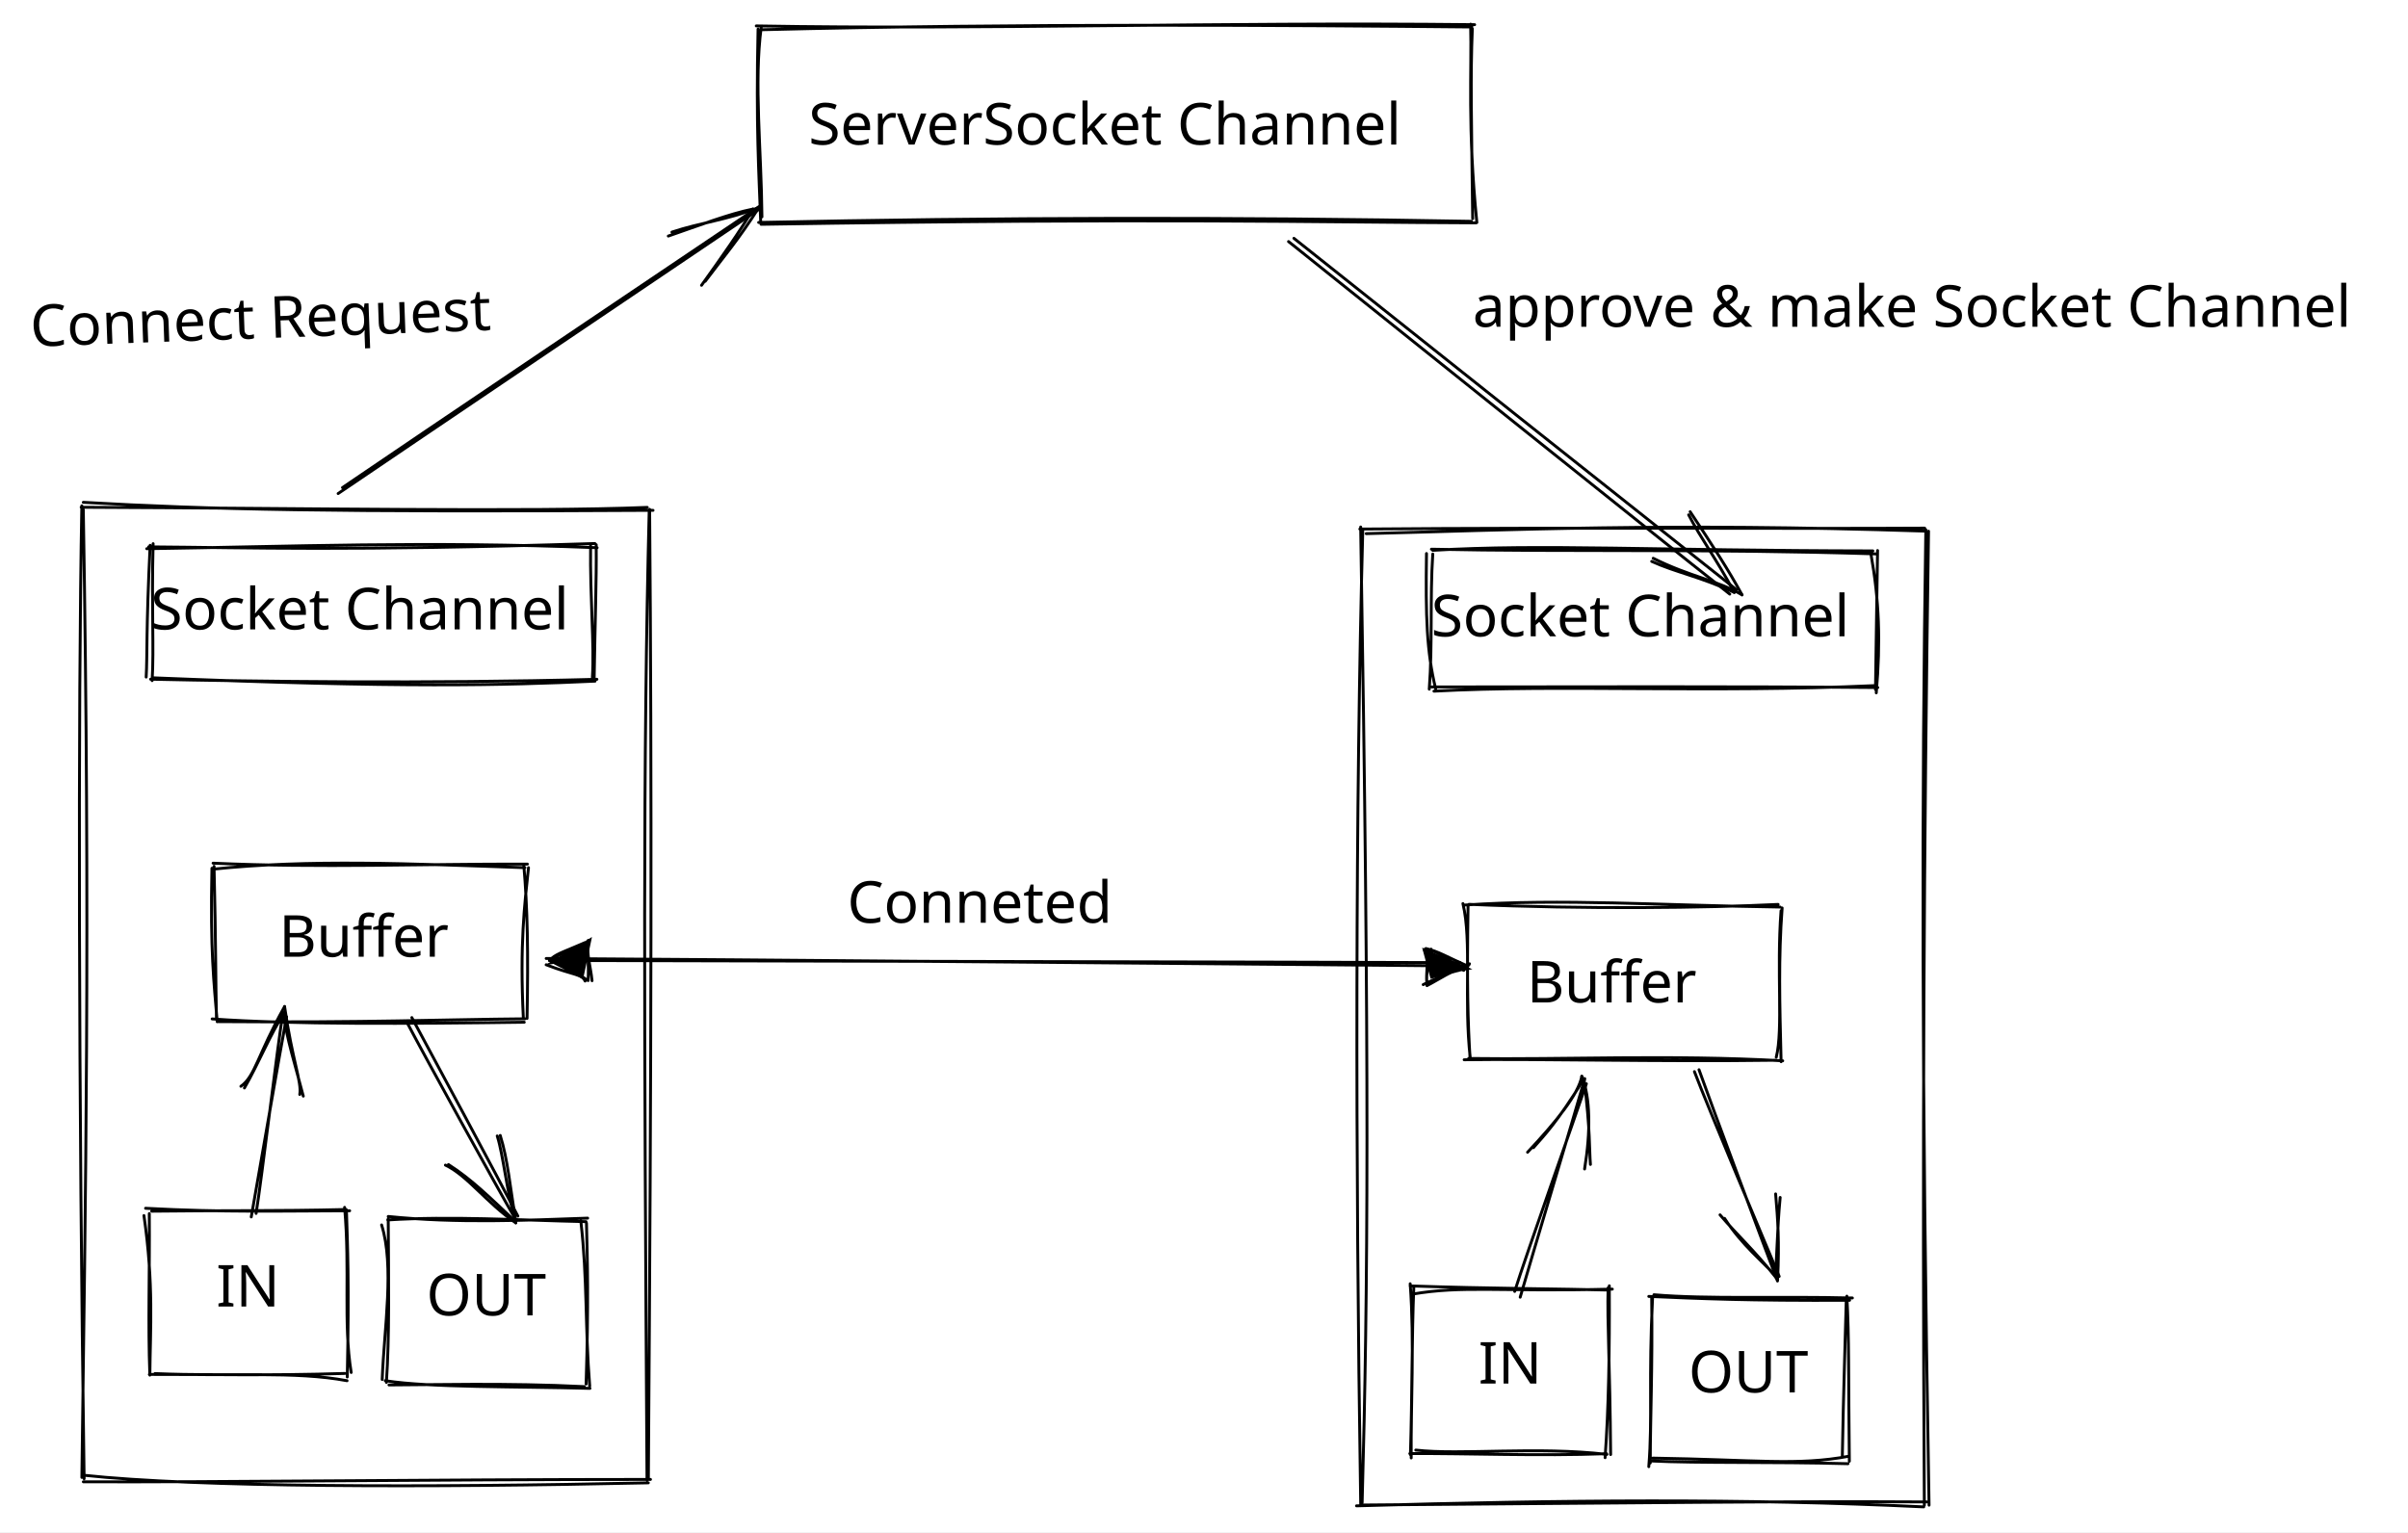
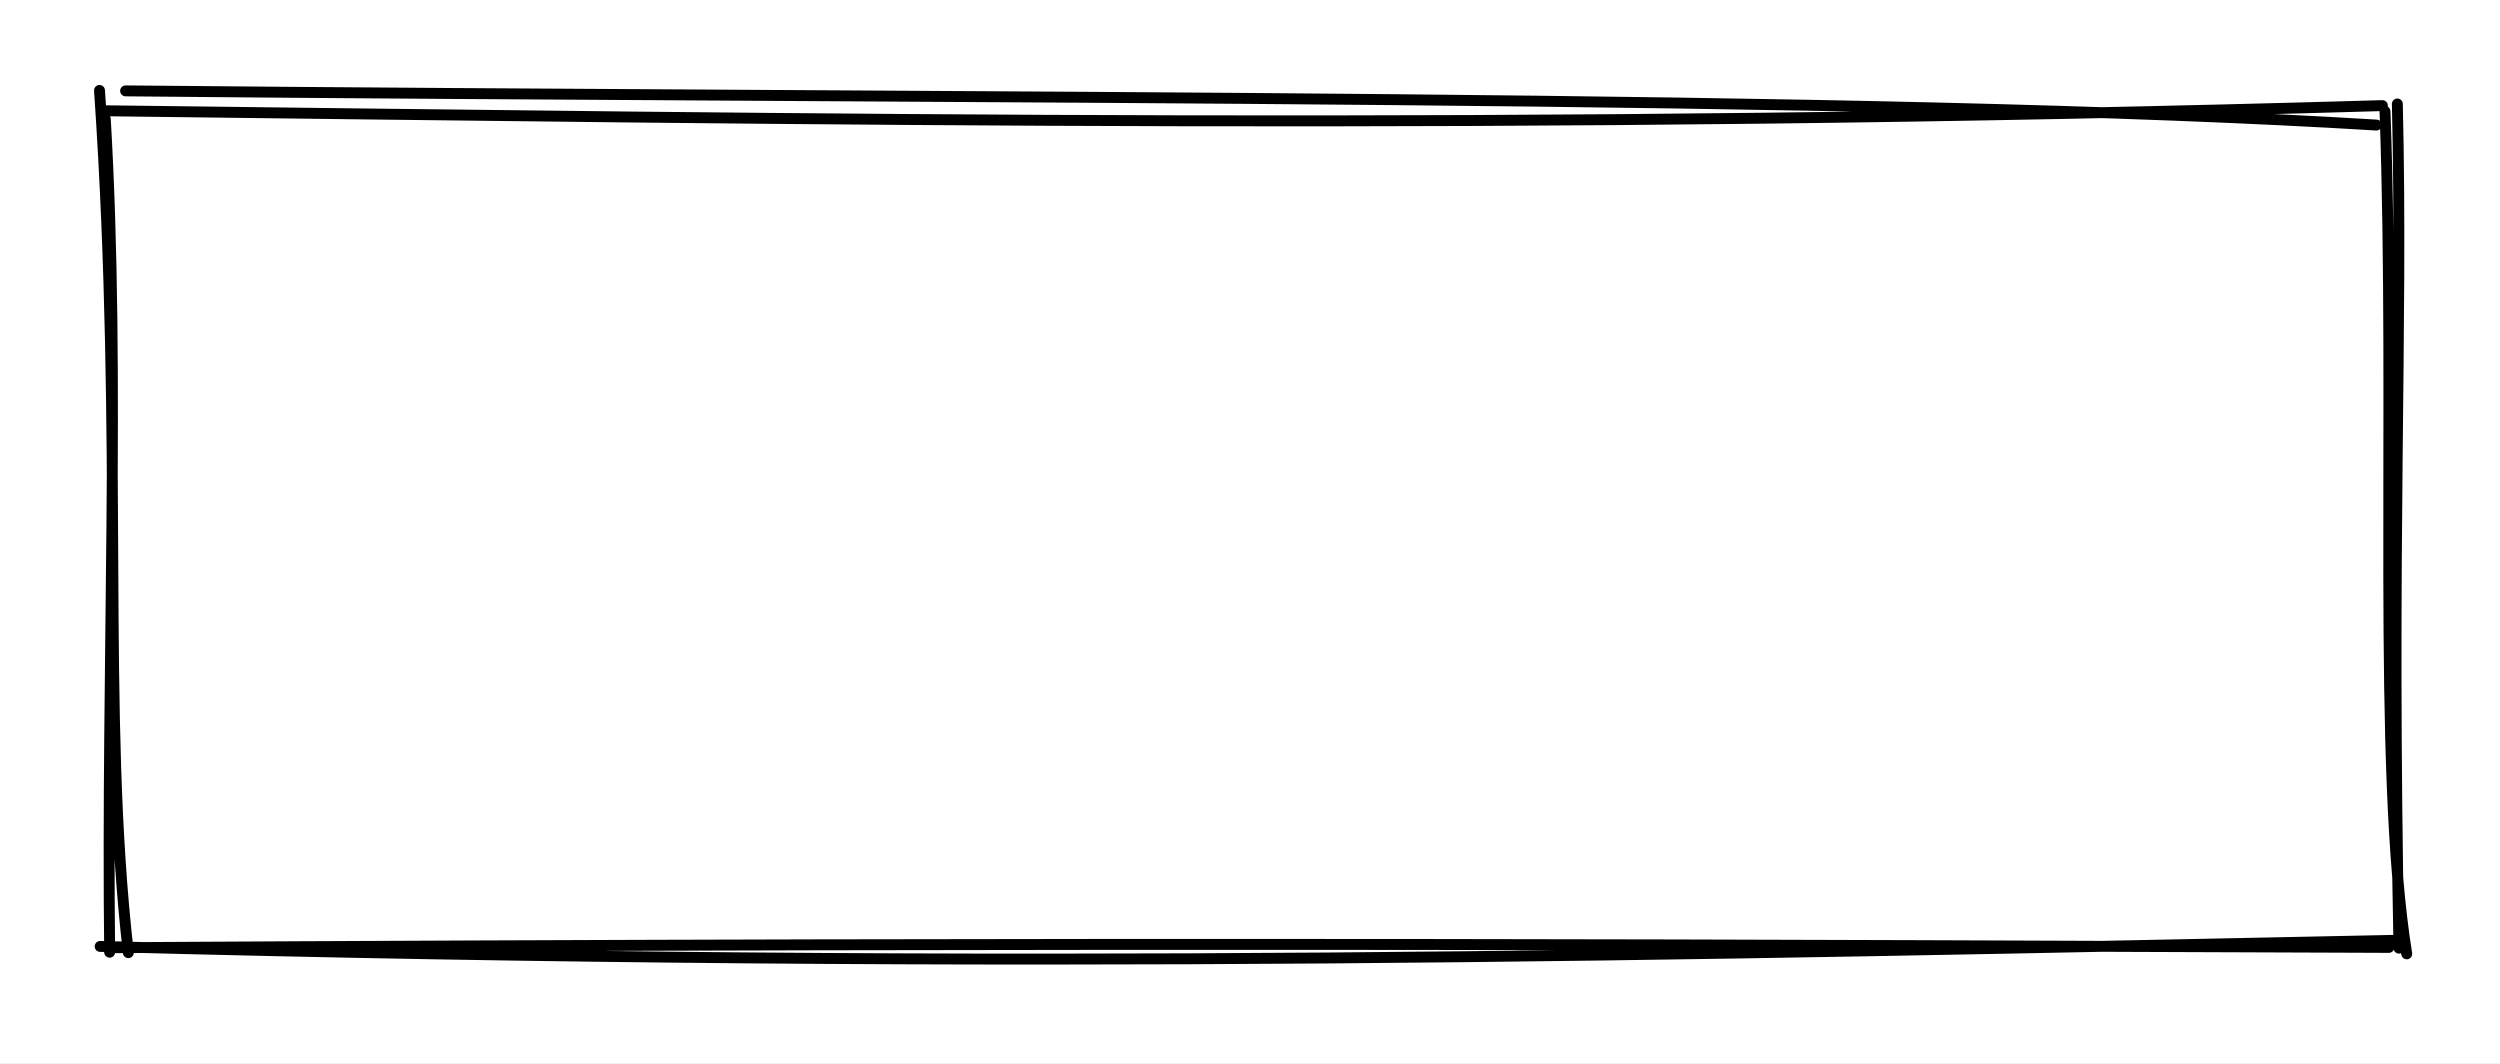
- <svg xmlns="http://www.w3.org/2000/svg" version="1.1" viewBox="0 0 831.549 529.267" width="831.549" height="529.267">
+ <svg xmlns="http://www.w3.org/2000/svg" version="1.1" viewBox="0 0 228.889 97.333" width="228.889" height="97.333">
  
-   eyJ2ZXJzaW9uIjoiMSIsImVuY29kaW5nIjoiYnN0cmluZyIsImNvbXByZXNzZWQiOnRydWUsImVuY29kZWQiOiJ4nO1da3PayFx1MDAxMv2eX0F5q+6nWDszPc/9ZojfcfzA71tbLlxmXHUwMDAyZDBgwM+t/PfbIztIXHUwMDAySVx1MDAxNlx1MDAxOIi8ddmtxJaENJrpc053z/Tkny+Fwsrwueeu/FVYcZ+qlbZX61dcdTAwMWVXvtrjXHUwMDBmbn/gdTt4ivm/XHUwMDBmuvf9qn9lczjsXHL++vPPSq/nNLzhdbfbcqrd29evuW331u1cZlx1MDAwN3jhf/H3QuFcdTAwMWb/z9CDhu7T0L/WP1x1MDAxYTyGSzV+9Ee34z+SaqmUXHUwMDAybmB0hTf4ho9cdTAwMWG6NTxdr7RcdTAwMDducMZcdTAwMWVaWb9wny7WL+v1M7d1qvZPm7Ujulx1MDAxZjy27rXb5eFz+/WFKtXmfd9ccs5cdTAwMGWG/W7LPfNqw6Z9+tjx0fdcdTAwMDZd7LDgW/3ufaPZcVx1MDAwN4PId7q9StVcdTAwMWI+22OEjI5WOlxy/1x1MDAxZdJhXFxcdTAwMWFuqDZMXHUwMDE4I8zoiic8XHUwMDBiRDiEK02BUyFcdTAwMTj2wOi0vSHjxqGgNVcgKFGcsbGWlrrtbt+29Fx1MDAwZuJ/grZeV6qtXHUwMDA2NrhTXHUwMDFiXTPsVzqDXqWPo1x1MDAxN1xc9/irXHUwMDBmQoPTdL1Gc2ifL4Pnuf5IUFx1MDAwNUpcdTAwMTiQLHh/+5Teds03iL/He7JZ6ffeemxlYH9cdLXQNm593JrCXHUwMDE2XHUwMDE1XHUwMDFhbe/y6Kp11V012+37p+bqlfudy/XRvVwi5lfp97uPK6MzP99+XG6adt+rVV7tikqpOY6J4Yro0fm212nhyc59u1x1MDAxZFx1MDAxY+tWWzGmWO92hmXvxT6XkcjRjcqt136OXHUwMDE4io9cdTAwMGJsYKnb6bjVYeHIvbt3XHUwMDA3w/CYXHJcXHz4KyBcIl9ba3tcclx1MDAwYqGVtluPYmvoIapHp4fdUFx1MDAwN1exXHUwMDE5XHUwMDE1vF1/uzb+Ot2+1/A6lfZxQpP8635+jcd3XHUwMDFmr3w171x1MDAxOJBTXHTjR3+BXHUwMDFjXHUwMDE4MZSAyFxmcVNcdTAwMWPcvtzz59LBzVx1MDAxNTfNl2/NWq2RP4hcdTAwMDdHfEgzcKimlHJqXkktXHUwMDAyaWDCUYpRjphnwPhcdTAwMDJcdTAwMTFthMPwXHUwMDBllDGiXGJQXHUwMDE2dPxcYuBcdTAwMDDSsU9BXHUwMDFlokogXHUwMDBmTeKdUUmYVsGXPz3eJbItI0HHv4/32eEgZVx1MDAxMlx1MDAxYShXklx1MDAxMq20yYyHzevyI7Q7L+RHpX9cbs/HQ33aX807XHUwMDFlhJBcdTAwMGVcdTAwMWFcdTAwMTZlaGSEhVx1MDAwNN7/uiRcdTAwMGVHgVx1MDAxM4SjkSFBwMLggDLscLxcdTAwMDPjnHJcIuPQICWqLUJcdTAwMDLhK6OX/EKDkJpQXHUwMDExXHUwMDFhsryD4WvaffVu9am5Vms/XHUwMDE4XHUwMDBmNl56m+vPtUZxbqLKJLpcdPNcdTAwMDLZ6/NjXHUwMDAwJkyiUykp06jtMrtPmd7ROVx1MDAwNVx1MDAxOKfMMdjnmlx1MDAxMeRcdTAwMTMuI1x1MDAwMFx1MDAwM2pcdTAwMWPDtVx1MDAwNFDoXFxcdTAwMGJCxMJcdTAwMDBGOXNcdTAwMTRXwlJcdTAwMWE2XHUwMDA21W9cdTAwMTJhRjmCXGJcctbl4ppzNYEwht6w4pLOXHUwMDAwMb+tKVx1MDAxMJunXCKE2lHpXHUwMDBmi16n5nVcdTAwMWF4MkDZr0BpO4Mr4/uM1XvbylXiKFx0WjLDcchC6mB7otKzXHUwMDE272iG4Vx1MDAwMNImM4qj3/52wVxi6ytup/Z+i9LFJNRcImRodFgkXHUwMDEwLTBcdTAwMGWRXCKmSdQhUkpBwFjWnGhPuzJcdTAwMTiWure33lx1MDAxMDv9oOt1huOd6/fimsV4061MeKv4PuFz42TQs3eMkmjwUyFAi//L6Oe/v8ZenWzF9rM6YcDB/b6E/56axyhcdTAwMTfjR0eegkRcdTAwMWFcdTAwMTOoS9k953RmzymRKU5cdTAwMWNcdTAwMGJ/IVGgKYRcdTAwMDJSP1x1MDAxNlx1MDAwNu5cdTAwMTB0XHUwMDE1XHUwMDE0VVLYs1x1MDAwYvScXHUwMDA1c7C/0VVHXHUwMDFmOt5xRncm4ZJfRCZccqLTsFlcdTAwMWPn2YnMqq6YSnWnJbLMtIFERlx1MDAwNEdcdTAwMTdAUVxuXHUwMDE4hGiKkcRcdTAwMDRzKIdb5jCCI69opLxJ9oiwWfRNPlx1MDAxM68k2ZR/ctyapmSVpIxcdTAwMWIlieGHVMJoa6OZOeV062RI67c3nndwVzkmcrMmbjbzzima+NE40UhcdTAwMTiGXHUwMDFhXHUwMDEzQOM1vyZcdTAwMWNcZn1R1oCh6i6SU4BcdTAwMDZuaFp+XHKkVKBcdTAwMThcdTAwMGaunluIkUZcdTAwMWKC81CouuhcZlil1+t3XHUwMDFm3MJ/XG63lZZbKNtbXHUwMDBmXHUwMDBipWal03HbeciHpTdwJiyGbGtcXN+Z1oajY0UzY3H96KjcPq1tXHUwMDE0T4cvm+J0hzxcdTAwMWbsXHUwMDFj5lx1MDAxZItCgaNR34GiO2mz2Vx1MDAxMSxSzVx1MDAxY7DZJsOxM1goxp57JoCSLFCUXHUwMDA00M1cdTAwMDa2ZCSCnlHAZ0Ji2e2jNeZcdTAwMGaAse1KxV16XHUwMDFhLtm5Jlx1MDAxOLZgZCOzXHUwMDBi4VG7ddh4OTbt0mFv7WC7uFlfLZbzXHUwMDBlPuDSkVx1MDAxOMhpQ1xi5Vx1MDAxMmOXXGL6XHUwMDAwtCMs+iTnXGZ97PGGzdO5XHUwMDA2R9pbSDtcdTAwMTdAw8Y+XHUwMDAyI7bVoDuEgTkxoCZ9a1x1MDAxYzOG3lwiU8uEpiScqpC/9MGMVpJOiOSMsVZcdTAwMDR9XHUwMDE5o7JnjN1ep7PWObvprFbEVm231DzpXHUwMDFmXHUwMDFlf1x1MDAxNlNcdTAwMTWaa1xm+MbiQLRcbsdcdTAwMWVGn1x1MDAwNVx1MDAxNdM6b4szVa4nbTPGZyPoW3LN1JLNUXC0iOUpRf40Yl7qgPFpXHUwMDEy5lx1MDAxOJ7jWivI7puZq+LhxfVlcffmQTBcdTAwMDPXP4DdnORcdTAwMWRzSutcdTAwMTTfXGY4cYw/XHUwMDEzXGJgQCxcdTAwMTRzXHUwMDFml1x1MDAwN4bKgEPGXHUwMDE2MGWZXHUwMDA2R/wvZEdcdTAwMGJSXHUwMDA3XHUwMDFhWngxYapcdTAwMTjOXHUwMDFhu5Ams6nuXHUwMDFknp3tls6vXHUwMDFm9o7rboXf3p4/su+fxVRcdGXEz91HTVUwh1l5XHUwMDAw/pZT+t3ywDVcdTAwMTGAZppzc/y/OiSpg+FJkDPEUFxyXHUwMDE412ZG3N3tQFx1MDAxZO2cfX/Y6zRcdTAwMDenpfLFj43qVe5cdTAwMTEnOVx1MDAxMi5cblx1MDAwMHrcRJoxf1xmwFFcdTAwMDR5WiDkiFBycXibx4JcdTAwMTaDMTZjdFx1MDAwMUH924nfsJxcdTAwMDXfc6rk3exYYDrRU6JcdTAwMTLVhyuafZKqTO+8XHJoVZ68k1598+Jye/foW+5cdTAwMTPKIDFQXHUwMDA2I1x1MDAxNIbSXHUwMDEyXCKz3PZcdTAwMDZcdTAwMWOjXHUwMDEzgZ45io8mXHUwMDEwzirMXHUwMDFkXHJEOVxuwUekXVx1MDAxZipFzGw7ulJ4XHUwMDAxKE5cdTAwMTjwXHUwMDE4R1x0gyxcdTAwMWOypa/tYtv166ezx/Nht1x1MDAwNI0+ddnxUbk7LzAwdFx1MDAwMGBuy05cdTAwMTLdMJpcdTAwMWOlS4PhIFCePWI4erlb3Xl5/n778tLqX19eemuP26XcXHUwMDAzwVx1MDAxMCtcblx1MDAxMkFgI1x1MDAwMlx1MDAxMlVcdTAwMDUumWNcYkpcdTAwMDIxzFxiKfjiXHUwMDE2dmVbuCxcZmNMU77kpVvfjzud/e7G6clRvVx1MDAwNMXLK0W/1TbmsHRryHda5WvNi3tcdTAwMTd1OK9cYlx1MDAxN1x1MDAwNlx1MDAxYodzXHUwMDEzXHUwMDE0f+nJ0nzH4n297vbz4DO+tWR2fURfMJFcdTAwMTfAoDjY+fDMvLBcdTAwMDHVi+bVybq8On/eq/Zv9m/28z/Lg3FcdTAwMTlcdTAwMDbwknGUXHUwMDFj9IzH5FGCQ1x1MDAxNWNcdTAwMTiaIVMrZVx1MDAxNkdcdTAwMGJz0EdKldGGwLLXe16I421W7Fx1MDAxZZSej3fX5N5cdTAwMGXZ2F2DOZDGxePpSUnUzVPz/Lx4vFXtPK5v3czhvv9cdTAwMDZB14l5XHUwMDE1RTiRlMnsWXfOT09uXHUwMDFmXnpcdTAwMTdX61xy1WjAxmr/PPd1XHUwMDBimlHH5jnRo1x1MDAxNZKDiaZVuNI2ylx1MDAxM8pgVCVccvnteo7wXHUwMDE2tjQqNFO1jLRcbpVcIkxa/5fGQlZp5CnzWlx1MDAxYYVcdTAwMDKZNjvC6usvZ0OxdbF+sn7kivbZsNe6yn/oyG19gUFcdTAwMThcdTAwMTlJqCBRhFx0XGYsjWJgU+z+/ObiXHUwMDAwplx1MDAxZCat3040IUrTmFxmu5B2PVx1MDAxYZOc2pbGVEJcdTAwMTjwV1x1MDAwMptcdTAwMDVMecUrTSyBhyziyVO3a61+cYs997on7f22eGyWp/N6mZLzq1xuSlx1MDAxMlx1MDAxYZOIXHUwMDAy6rdAi+zJxPh3zjtcbqRymFx1MDAwMsL8VJ42NLpcdTAwMTBBaEC3TVx1MDAxYlx1MDAxMFx1MDAxY4Gix9s1x1VAMVx1MDAwZSGbrEeQRFGukJ6WKzPT2uLHZGb7x1RcdTAwMTJTxTdcYqvShMjcerVaWFx1MDAwNaI681x1MDAxZXuPS1x1MDAwZrZudtlRKVx1MDAwMVx1MDAxOVx1MDAwNXRnXGLNXHUwMDBluN1cdTAwMWY9tbGzWzY71/v732829vj90yDvgONMO7aazTBmXHUwMDBiS8ZURzF/Vb202Vx1MDAxMTCwuOz9PFSHoSuOnqlcIlx1MDAwYnD64mXnddwrz3vlrTXdIO7OPju6r9xcdTAwMWSDSCiU8yFcdTAwMTXITkLc9J6axT/w3dvmMTc0k0ryxGiMWc1Qhuns81xm6aOXV9SCQWCio6jBllWNO4taOppcYm44XHUwMDEwzVx1MDAxNV3cNFx1MDAwM4+LxiZlXHUwMDEytZpcdFx1MDAxMraMpcgkUKmWXHUwMDE3je2fXHUwMDFjL1Un35GbcZ20zUtFW2LxXHUwMDE5T/RKma20UlRC9qxleso7p3BcdTAwMDPNrEhcdTAwMDL630Jp/CFapy5cdTAwMTR1KFx1MDAxMYKjzyAxfFvgtFx1MDAxZXVG1Sg0PDU3Qp9cIlx0dexvWFx1MDAwNCRcZlx1MDAxNq5cdTAwMWNdTlx1MDAwNS1nIGaC4ljh2XiF1vslaenTZ4VwJSt2reRcdTAwMTI9XGZcdTAwMWK6hiaDXG6jSlbsfmOMVigxRuqYcrRPVXSWYEz2szpuR8HNvoT/nppMIFG7sVx1MDAwNeg8cJN9ZjTdlckpl3Cw4oxcdTAwMTRCje13XHUwMDE2nVx1MDAwMlx1MDAxMYT565ftqjBt+FwiM6nYXHUwMDBl63JcdTAwMWKgVIzNcFx1MDAwNHtevLrlOP7GTpLEXHUwMDE0slx1MDAxMmrkjJMgXHUwMDFm4pNZ5yAzXHUwMDE2sk7BXHUwMDFhxC7h40RooVx1MDAwMaFcdTAwMTKEUFx1MDAwMW1AZEXqXHUwMDA0aWTisXS5j7RIMGOYXCJcbtDKXGJccty/oEGfmreSXHLXfiZMdkrmSl/tR1x1MDAxMlf7YezK1FTbifRbXHUwMDE3pOPt3Vx1MDAxZLW39u7L7ec7KnK/nYhCT4hcdTAwMTDJrbVztPXAt/XZy1xiWydkXHUwMDFkXGbBNFngar+55Fx1MDAwYiiXRmi6iOzdyOhiXCJwWby7X5P90k3rR2NQleuA3MJcdTAwMTeZL4h/YHDbX7hI4VvUJTW3RYRJcX3ydlj28aDpXHUwMDE0e1xcpHdyTtHl16ODUVxuvVCuXGIxXHUwMDExdElKXHUwMDFjQKVcdTAwMTVSXHUwMDAzs7NiXHUwMDBiQ1e27DcnXGbho2HJUf20plx1MDAxOIz5J0h+vyNcbnNNflNIrnu1e89xXHUwMDAyU6zX3TrcPzmBzceTg5udcvvSc3dcdTAwMWU367lcdTAwMDec5P50XHUwMDEz59pcdTAwMWEyiy5TXHUwMDE0RjvSOuMgXGaRRi9u/4d5yFx1MDAxObV7peBccsyS09/lg1xy/WDuzlrQ65Ddb7frZ0+t64/I2UJvO/9VTu+pb/yL5E99jU5iXHUwMDAzNDkmjSHZV2CkXHUwMDBmXl7JQHHH2CxcdTAwMWYxTHM65ttKjOIwyrNFh1x1MDAxOFopubjKsYxJdbAkbcKbYv9cdTAwMGLld9lJ9XdUbH5JdapcdTAwMTIjSapcdTAwMThhXHUwMDA0NSl7LJm+JjSveKPaii9lXGI1XHUwMDA2XHUwMDEzoaTyl1x1MDAxNErO7Spbuji4McQ1s9usS446j05PTN2mXHUwMDAyR1x1MDAxOGMoXHUwMDE3wpfnSfFltpyMkFl2ZvpIXHUwMDFlTIJcdTAwMTEz1XF+OK+evvy8XHUwMDEwzZBJSqlU6GhcdTAwMDHlQETcTm+2rNvOJzH0xj59aj3ZpuxndcKcgvt9XHT/PX12nSSm16lcdTAwMTKcXHUwMDFhfFZ2XHUwMDE1T/eV8soqmjhcdTAwMDa5U1Dg+MJjMbSgdn9cdTAwMTBD7N4h6ESTxbn0TDmcMlx1MDAxY2V0nVx1MDAxOI8kw1x1MDAwMlqhXHUwMDBl2Okk5D9J7daV47TCiCFa2+raz0krXHUwMDFmJo9V4jDUQ3/vR0WBaFxiXfRKXHUwMDFkfplcdTAwMDa3XHUwMDFi31x1MDAxOJ1AXHUwMDFkmVxiLV36XHUwMDBi0Vx1MDAwNLuQdolcIqqT3VFzMsGu7LhcdTAwMWG7r7L+/JveJluy/UzY8Ly4TKTsZYFcYrZTtdmpLL1cYiWnVMb91a5Gaiq4JFqNVUtpaouJ0fxQRaQwi9ydUvjFUq9bsMZcdTAwMDQn722Mr1Hm8Fx1MDAxMjVDZuJcdTAwMDMsxtBqZ9tcdTAwMDIpI4ull6hHXHUwMDE443VnLlx1MDAxY3LBXHUwMDE141wiSPBcdTAwMTRcInvdqvhVXHUwMDA183bIXHUwMDE4XHUwMDE1OFx1MDAxOKgqdmsqXHUwMDA2k1x1MDAwYlx1MDAxZPxcdTAwMTFFXHUwMDE14ML+WySxXHUwMDFi787AYGhl3lg2cpzHJq+Y79RhrCXbz7hcck/JYolLXHUwMDE1k3dEXHUwMDEwQqC4XHUwMDBiyE5iXHUwMDA3u3tbN0V4YXqvtFx1MDAwN2pX7Fx1MDAxY65e5p3EhFZcdTAwMGUjXHUwMDEyXHUwMDA0/k+UXHUwMDEy0aWKXGKFZZV8hpYopFWOIT6pXHUwMDExXG6Wm1Zh3Fxiury1iv6/6GRcdTAwMWJcdTAwMTDqzd/6r0vZtrxcdTAwMDLsy1x1MDAxYnjtLrvlIfbSiPJwILza26tcdTAwMDZ3XFx58NzH4qQt/FH3P/auPmgtPFxcO1xm//z88vN/XHUwMDE2zE9cdTAwMWMifQ==
+   eyJ2ZXJzaW9uIjoiMSIsImVuY29kaW5nIjoiYnN0cmluZyIsImNvbXByZXNzZWQiOnRydWUsImVuY29kZWQiOiJ4nGVSTW/cIFx1MDAxNLznV1jOtXIwXHUwMDA2Y++xTVx1MDAwZlHUSsmqyqHqgdisjcxcdTAwMWFcdTAwMGJwNtvV/vc+2Mg423dAYuZ9XGbDO90kSeqOk0g3SSreXHUwMDFirmRr+CH94vE3YazUI1A43K2eTVx1MDAxMzJ75ya7ubvj05R10r1qPWSN3l/KhFx1MDAxMnsxOlx1MDAwYom/4Z4kp3CuXHUwMDA2XHUwMDE50Tg+dkqEgkDFWVx1MDAwNF+DP/VcdTAwMTjG0qKoXHUwMDE5xXmxJEh7XHUwMDBm05xogd1xZUVkPJSig3180C/q+dfTs0L3+1x1MDAxZo9PXHUwMDFkjUN3UqmtO6rLm3jTz2YlyTqjXHUwMDA38VwiW9dcdTAwMDOfX+FLndXgWawyeu76UVj7qUZPvJHu6DGEXHUwMDE29OLBJonIuze7Jlx1MDAxOSFcdTAwMDQzUiNcXJCC0YX2XHIwYVldXHUwMDE2qKrqqsaUVVfCvmmljVx1MDAxN3aLQkRpr7xcdTAwMTk60De2S44zfLRcdTAwMTM38F8x7/DxZIyqrPJBSV0hUlZxVC9k1zvIYSwrIEhBXHUwMDExrWhdrNSI8C05JohhUubRXGavYXpow4L8uba152b6sC+1/rLS76V/X21XLJ6nll/WIC/LmpZcYuU5Y9FXJcdcdTAwMDHIcVYqYrpcdTAwMTni5lx1MDAwNPRcZmdomsJmb1x1MDAxZLRcdTAwMDT6sr6gWrZb+Vd8apO+SXH4+r+vt7tcdTAwMTApJJ1DP1g14TWfzjfnfz5B5OIifQ==
  <defs>
    <style>
      @font-face {
        font-family: "Virgil";
        src: url("https://unpkg.com/@excalidraw/excalidraw@0.13.0/dist/excalidraw-assets/Virgil.woff2");
      }
      @font-face {
        font-family: "Cascadia";
        src: url("https://unpkg.com/@excalidraw/excalidraw@0.13.0/dist/excalidraw-assets/Cascadia.woff2");
      }
    </style>
  </defs>
-   <rect x="0" y="0" width="831.549" height="529.267" fill="#ffffff" />
-   <g transform="translate(10.41615 98.7) rotate(357.9238 83.5 13)">
-     <text x="0" y="18" font-family="Virgil, Segoe UI Emoji" font-size="20px" fill="#000000" text-anchor="start" style="white-space: pre;" direction="ltr">Connect Request</text>
-   </g>
-   <g stroke-linecap="round" transform="translate(28.54945 175.3333) rotate(0 97.60001 168)">
-     <path d="M0.22 -1.82 C43.78 0.67, 86.15 1.61, 196.96 0.95 M-0.52 -0.11 C76.28 0.2, 154.82 1.55, 194.97 -0.07 M195.64 0.97 C193.48 86.3, 193.86 175.75, 194.88 335.92 M195.79 0.61 C196.55 94.84, 196.39 188.52, 195.35 335.47 M195.33 336.87 C119.13 338.54, 39.63 338.48, 0.16 334.22 M196.08 335.69 C119.22 335.71, 44.06 336.7, 0.23 336.51 M-0.28 335 C0.97 239.37, 2.64 145.22, 0.22 0.74 M0.5 335.45 C-1.4 202.7, -1.62 69.06, -0.29 -0.62" stroke="#000000" stroke-width="1" fill="none" />
-   </g>
-   <g stroke-linecap="round" transform="translate(262.1495 10) rotate(0 123.2 33.06668)">
-     <path d="M-0.99 -1.05 C77.95 0.33, 156.09 -2.46, 247.09 -1.48 M0.79 0.27 C90.39 -1.99, 182.54 -1.28, 246.12 -0.68 M245.7 -1.66 C246.14 14.36, 244.56 33.71, 247.85 66.86 M246.29 -0.06 C245.61 16.17, 245.98 30.89, 246.41 65.52 M247.63 66.98 C191.74 66.8, 139.8 65.25, 0.66 67.48 M245.96 66.45 C163.64 64.93, 80.88 65.11, -0.17 66.84 M0.97 64.91 C0.79 42.14, -1.83 18.34, 0.73 -0.63 M0.54 66.58 C-0.06 49.81, -1.12 33.8, -0.37 0.05" stroke="#000000" stroke-width="1" fill="none" />
-   </g>
-   <g stroke-linecap="round">
-     <g transform="translate(118.3352 169.5098) rotate(0 71.37379 -48.75292)">
-       <path d="M-0.07 -1.08 C23.83 -17.41, 119.91 -82.07, 143.76 -98.14 M-1.57 0.97 C22.23 -15.21, 119.35 -80.74, 143.35 -96.93" stroke="#000000" stroke-width="1" fill="none" />
-     </g>
-     <g transform="translate(118.3352 169.5098) rotate(0 71.37379 -48.75292)">
-       <path d="M123.92 -70.96 C130.5 -80.12, 137.38 -89.85, 141.72 -97.31 M125.18 -72.33 C131.51 -80.79, 136.74 -86.79, 143.69 -97.78" stroke="#000000" stroke-width="1" fill="none" />
-     </g>
-     <g transform="translate(118.3352 169.5098) rotate(0 71.37379 -48.75292)">
-       <path d="M112.45 -87.97 C122.78 -91.53, 133.44 -95.65, 141.72 -97.31 M113.7 -89.34 C123.67 -92.65, 132.42 -93.45, 143.69 -97.78" stroke="#000000" stroke-width="1" fill="none" />
-     </g>
-   </g>
-   <g stroke-linecap="round">
-     <g transform="translate(445.6162 83.60002) rotate(0 76.26666 60.26666)">
-       <path d="M-0.65 -0.16 C24.5 19.95, 126.06 101.43, 151.72 121.62 M1.21 -1.28 C26.66 19.03, 128.71 100.05, 154.01 120.07" stroke="#000000" stroke-width="1" fill="none" />
-     </g>
-     <g transform="translate(445.6162 83.60002) rotate(0 76.26666 60.26666)">
-       <path d="M125.28 109.24 C138 115.62, 147.49 116.85, 155.96 121.88 M124.77 110.32 C132.96 114.06, 141.55 115.61, 153.28 121.03" stroke="#000000" stroke-width="1" fill="none" />
-     </g>
-     <g transform="translate(445.6162 83.60002) rotate(0 76.26666 60.26666)">
-       <path d="M138.04 93.16 C146.16 105.44, 150.91 112.64, 155.96 121.88 M137.52 94.24 C141.87 102.65, 146.75 108.87, 153.28 121.03" stroke="#000000" stroke-width="1" fill="none" />
-     </g>
-   </g>
-   <g transform="translate(508.5494 94.86662) rotate(0 156.5 13)">
-     <text x="0" y="18" font-family="Virgil, Segoe UI Emoji" font-size="20px" fill="#000000" text-anchor="start" style="white-space: pre;" direction="ltr">approve &amp; make Socket Channel</text>
-   </g>
-   <g transform="translate(279.2162 31.93332) rotate(0 105 13)">
-     <text x="0" y="18" font-family="Virgil, Segoe UI Emoji" font-size="20px" fill="#000000" text-anchor="start" style="white-space: pre;" direction="ltr">ServerSocket Channel</text>
-   </g>
-   <g stroke-linecap="round" transform="translate(52.01613 188.1333) rotate(0 76.8 23.46667)">
-     <path d="M-1.34 1.4 C49.17 0.67, 94.47 -1.28, 154.19 1.06 M-0.68 0.76 C34.78 1.01, 67.78 2.27, 153.41 -0.39 M151.93 0.42 C151.69 18.19, 153.28 34.66, 152.55 45.82 M153.87 0.01 C153.99 12.83, 153.48 25.8, 153.16 46.51 M153.47 47.15 C122.18 48.59, 86.86 49.5, 0.88 46 M154.11 46.51 C94.86 48.07, 36.22 47.25, -0.01 46.48 M-1.54 45.74 C-1.1 38.3, -1.62 29.87, -0.17 0.22 M0.52 46.97 C1.21 35.52, 0.28 22.83, 0.86 -0.34" stroke="#000000" stroke-width="1" fill="none" />
-   </g>
-   <g transform="translate(52.0161 199.4) rotate(0 74 13)">
-     <text x="0" y="18" font-family="Virgil, Segoe UI Emoji" font-size="20px" fill="#000000" text-anchor="start" style="white-space: pre;" direction="ltr">Socket Channel</text>
-   </g>
-   <g stroke-linecap="round" transform="translate(494.2162 190.5333) rotate(0 76.8 23.46667)">
-     <path d="M0.54 -0.44 C38.71 -2.67, 76.31 -0.34, 152.53 -0.24 M0.09 -0.83 C46.76 0.16, 95.83 -1.04, 153.67 0.8 M151.86 0.74 C154.74 16.85, 155.23 31.03, 153.71 48.79 M154.16 -0.37 C153.97 14.51, 153.64 30.79, 153.44 47.67 M153.24 46.29 C96.53 48.87, 44.36 45.87, 0.97 48.21 M154.23 46.96 C103.28 46.52, 55.24 46.72, 0.21 46.75 M1.55 47.37 C-1.55 34.54, -1.93 22.54, -1.61 0.67 M-0.65 47.52 C0.52 31.57, -0.45 16.39, 0.56 0.84" stroke="#000000" stroke-width="1" fill="none" />
-   </g>
-   <g transform="translate(494.2161 201.8) rotate(0 74 13)">
-     <text x="0" y="18" font-family="Virgil, Segoe UI Emoji" font-size="20px" fill="#000000" text-anchor="start" style="white-space: pre;" direction="ltr">Socket Channel</text>
-   </g>
-   <g stroke-linecap="round" transform="translate(470.3081 183.2668) rotate(0 97.60001 168)">
-     <path d="M1.48 1.06 C50.73 -0.17, 104.84 -2.77, 194.34 0.19 M-0.72 -0.52 C74.18 -1.14, 150.11 -0.56, 194.33 -0.84 M195.67 0.22 C194.08 106.71, 193.49 213.35, 194.22 336.68 M194.73 -0.29 C193.33 93.61, 193.23 186.45, 195.85 336.65 M194.01 337.24 C131.8 334.26, 69.5 334.83, -1.87 336.88 M195.02 335.53 C146.53 335.24, 99.55 335.83, -0.37 336.6 M0.08 335.74 C2.11 261.78, 2.67 186.77, -0.43 -1.23 M-0.42 336.32 C-2.32 214.71, -2.22 94.55, 0.29 0.21" stroke="#000000" stroke-width="1" fill="none" />
-   </g>
-   <g stroke-linecap="round" transform="translate(73.90792 299.0666) rotate(0 53.86665 26.66669)">
-     <path d="M-0.73 1.2 C32.84 -2.33, 68.15 -0.72, 107.35 0.65 M-0.32 -0.91 C36.49 0.77, 72.11 -0.7, 108.21 -0.59 M108.6 0.64 C107.24 13.43, 105.55 27.02, 106.82 52.64 M106.95 -0.53 C108.28 14.84, 108.53 29.71, 108.1 52.72 M107.35 52.85 C79.67 53.07, 52.92 54.23, 1.49 53.82 M107.13 54.03 C67.08 54.56, 27.1 54.86, -0.65 52.89 M1.1 53.87 C-0.02 40.26, -1.34 29.64, -0.72 0.85 M0.84 52.5 C0.55 40.33, 0.66 27.16, 0.01 0.18" stroke="#000000" stroke-width="1" fill="none" />
-   </g>
-   <g transform="translate(96.308 312.4667) rotate(0 33.5 13)">
-     <text x="0" y="18" font-family="Virgil, Segoe UI Emoji" font-size="20px" fill="#000000" text-anchor="start" style="white-space: pre;" direction="ltr">Buffer</text>
-   </g>
-   <g stroke-linecap="round" transform="translate(506.9746 312.7334) rotate(0 53.86665 26.66669)">
-     <path d="M-1.2 -0.11 C32.78 -2.42, 65.8 0.01, 107.75 0.58 M0.3 -0.36 C40.74 1.4, 82.4 0.87, 107.06 -0.33 M108.07 1.85 C106.48 22.9, 108.86 42.82, 106.41 52.47 M108.45 0.89 C107.16 18.16, 107.59 33.53, 108.09 54 M105.96 53.5 C66.59 54.05, 23.23 52.96, -1.36 53.33 M108.65 53.69 C69.55 51.5, 33.27 53.36, 0.19 52.88 M0.75 52.75 C-1.53 32.77, 1.36 12.54, -1.79 -0.63 M0.71 53.31 C-0.11 40.42, -0.43 26.95, -0.01 -0.15" stroke="#000000" stroke-width="1" fill="none" />
-   </g>
-   <g transform="translate(527.2415 328.2667) rotate(0 33.5 13)">
-     <text x="0" y="18" font-family="Virgil, Segoe UI Emoji" font-size="20px" fill="#000000" text-anchor="start" style="white-space: pre;" direction="ltr">Buffer</text>
-   </g>
-   <g stroke-linecap="round" transform="translate(51.50804 418.5335) rotate(0 34.13332 28.26663)">
-     <path d="M-1.24 -1.17 C25.16 0.28, 45.75 -0.25, 69.24 -0.31 M0.87 -0.16 C22.84 -0.45, 44.35 -0.17, 68.04 -0.75 M67.49 -1.49 C69.44 20.46, 66.98 38.28, 69.77 55.55 M68.15 0.34 C68.49 11.61, 69.11 23.98, 68.41 57.1 M68.34 58.4 C50.18 54.99, 28.84 57.06, 1.99 55.92 M67.6 55.88 C42.03 56.71, 18.09 56.16, 0.07 56.22 M0.25 56.15 C0.37 40.46, 1.64 25.28, -1.8 1.35 M0.24 56.47 C-0.44 38.29, 0.22 21.82, 0.05 0.66" stroke="#000000" stroke-width="1" fill="none" />
-   </g>
-   <g transform="translate(72.64136 433.3001) rotate(0 13 13.5)">
-     <text x="13" y="18" font-family="Virgil, Segoe UI Emoji" font-size="20px" fill="#000000" text-anchor="middle" style="white-space: pre;" direction="ltr">IN</text>
-   </g>
-   <g stroke-linecap="round" transform="translate(133.7746 421.6) rotate(0 34.13332 28.26663)">
-     <path d="M0.29 -1.41 C24.05 1.02, 48.46 -0.09, 69.16 -0.83 M0.12 -0.21 C22.07 -1.57, 44.49 -0.15, 68.6 0.39 M66.8 0.16 C69.12 20.24, 68.23 36.66, 69.87 57.2 M68.75 0.87 C69.09 13.79, 69.5 28.31, 68.62 56.48 M69.95 57.97 C44.04 57.26, 14.85 57.75, -0.74 55.32 M67.99 57.37 C41.68 56.03, 14.57 56.77, 0.55 56.79 M-1.79 54.91 C-1.09 36.83, 2.48 15.75, -2 1.51 M-0.34 55.91 C0.74 39.99, 0.42 21.4, 0.29 -0.64" stroke="#000000" stroke-width="1" fill="none" />
-   </g>
-   <g transform="translate(144.4079 436.3666) rotate(0 23.5 13.5)">
-     <text x="23.5" y="18" font-family="Virgil, Segoe UI Emoji" font-size="20px" fill="#000000" text-anchor="middle" style="white-space: pre;" direction="ltr">OUT</text>
-   </g>
-   <g stroke-linecap="round">
-     <g transform="translate(87.77471 420.6667) rotate(0 5.866638 -35.20001)">
-       <path d="M-1.01 -0.31 C1.05 -11.94, 8.98 -57.7, 11.19 -69.43 M0.66 -1.52 C2.61 -13.5, 8.1 -59.71, 9.96 -71.04" stroke="#000000" stroke-width="1" fill="none" />
-     </g>
-     <g transform="translate(87.77471 420.6667) rotate(0 5.866638 -35.20001)">
-       <path d="M15.74 -42.61 C16.5 -46.81, 13.13 -54.62, 10.5 -72.98 M16.96 -42.04 C14.5 -51.74, 10.91 -62.72, 10.23 -70.52" stroke="#000000" stroke-width="1" fill="none" />
-     </g>
-     <g transform="translate(87.77471 420.6667) rotate(0 5.866638 -35.20001)">
-       <path d="M-4.59 -45.43 C0.33 -48.89, 1.1 -56.11, 10.5 -72.98 M-3.37 -44.85 C1.68 -53.62, 5.61 -63.56, 10.23 -70.52" stroke="#000000" stroke-width="1" fill="none" />
-     </g>
-   </g>
-   <g stroke-linecap="round">
-     <g transform="translate(142.1747 352.4) rotate(0 18.13335 34.13333)">
-       <path d="M0.04 -0.91 C6.14 10.31, 30.81 56.28, 36.67 67.68 M-1.39 1.22 C4.57 12.58, 29.44 57.72, 35.93 68.91" stroke="#000000" stroke-width="1" fill="none" />
-     </g>
-     <g transform="translate(142.1747 352.4) rotate(0 18.13335 34.13333)">
-       <path d="M11.64 50.05 C19.23 53.63, 25.89 63.15, 35.93 70 M12.69 49.86 C20.69 54.96, 26.95 61.22, 35.96 69.66" stroke="#000000" stroke-width="1" fill="none" />
-     </g>
-     <g transform="translate(142.1747 352.4) rotate(0 18.13335 34.13333)">
-       <path d="M29.53 39.98 C31.65 46.66, 32.81 59.27, 35.93 70 M30.57 39.8 C33.17 48.12, 33.97 57.45, 35.96 69.66" stroke="#000000" stroke-width="1" fill="none" />
-     </g>
-   </g>
-   <g stroke-linecap="round" transform="translate(487.3748 445.1335) rotate(0 34.13332 28.26663)">
-     <path d="M0.34 1.89 C17.73 -1.12, 30.47 1.12, 69.4 0.16 M-0.41 -0.95 C26.27 -0.03, 53.12 0.05, 68.18 0.48 M68.36 -0.99 C68.48 21.79, 68.14 41.32, 66.91 58.38 M67.95 -0.29 C67.59 11.69, 68.59 25.32, 68.82 57.29 M67.54 57.25 C43.46 54.41, 16.88 57.53, 1.53 55.75 M67.42 57 C44.33 57.87, 19.25 56.84, -0.53 56.96 M-0.05 58.47 C-0.22 40.2, 1.11 18.52, -0.4 -1.7 M-0.32 57.34 C0.31 37.23, 0.15 16.37, 0.86 -0.7" stroke="#000000" stroke-width="1" fill="none" />
-   </g>
-   <g transform="translate(508.5081 459.9001) rotate(0 13 13.5)">
-     <text x="13" y="18" font-family="Virgil, Segoe UI Emoji" font-size="20px" fill="#000000" text-anchor="middle" style="white-space: pre;" direction="ltr">IN</text>
-   </g>
-   <g stroke-linecap="round" transform="translate(569.6414 448.2) rotate(0 34.13332 28.26663)">
-     <path d="M1.51 -0.97 C20.02 0.62, 45.11 -0.48, 70.04 0.15 M-0.27 -0.39 C17.01 0.35, 33.83 1.13, 69.07 0.95 M67.94 0.28 C67.63 13.72, 66.93 32.7, 66.57 54.64 M68.13 -0.48 C68.95 13.86, 68.64 26.52, 68.99 56.55 M68.89 54.8 C51.12 58.16, 36.54 56, 1.09 55.46 M68.52 57.39 C42.4 56.69, 17.25 57.27, 0.22 56.44 M-0.27 58.42 C1.07 41.68, -0.39 28.28, 1.05 -0.23 M0.24 57.15 C0.26 40.74, 1.05 24.91, 0.73 -0.2" stroke="#000000" stroke-width="1" fill="none" />
-   </g>
-   <g transform="translate(580.2747 462.9667) rotate(0 23.5 13.5)">
-     <text x="23.5" y="18" font-family="Virgil, Segoe UI Emoji" font-size="20px" fill="#000000" text-anchor="middle" style="white-space: pre;" direction="ltr">OUT</text>
-   </g>
-   <g stroke-linecap="round">
-     <g transform="translate(523.6415 447.2667) rotate(0 11.71024 -36.79996)">
-       <path d="M-0.58 -1.18 C3.26 -13.48, 20.16 -61.03, 24.18 -72.92 M1.32 0.82 C4.97 -11.91, 20.05 -62.16, 23.63 -74.68" stroke="#000000" stroke-width="1" fill="none" />
-     </g>
-     <g transform="translate(523.6415 447.2667) rotate(0 11.71024 -36.79996)">
-       <path d="M23.56 -43.48 C25.69 -56.41, 25.58 -68.24, 22.6 -75.5 M25.58 -45.05 C25.13 -50.41, 25.63 -56.08, 23.36 -74.64" stroke="#000000" stroke-width="1" fill="none" />
-     </g>
-     <g transform="translate(523.6415 447.2667) rotate(0 11.71024 -36.79996)">
-       <path d="M3.87 -49.26 C13.81 -59.82, 21.48 -69.37, 22.6 -75.5 M5.89 -50.83 C9.46 -54.93, 14 -59.41, 23.36 -74.64" stroke="#000000" stroke-width="1" fill="none" />
-     </g>
-   </g>
-   <g stroke-linecap="round">
-     <g transform="translate(586.3127 369.4002) rotate(0 13.7065 35.69994)">
-       <path d="M-1.18 0.76 C3.35 12.77, 23.15 59.71, 28.09 71.5 M0.4 0.11 C4.76 12.39, 22.86 60.96, 27.5 73.09" stroke="#000000" stroke-width="1" fill="none" />
-     </g>
-     <g transform="translate(586.3127 369.4002) rotate(0 13.7065 35.69994)">
-       <path d="M9.23 51.46 C15.35 60.84, 22.68 66.58, 26.69 71.19 M7.66 50.23 C13.7 57.34, 19.51 62.49, 27.55 72.59" stroke="#000000" stroke-width="1" fill="none" />
-     </g>
-     <g transform="translate(586.3127 369.4002) rotate(0 13.7065 35.69994)">
-       <path d="M28.43 44.22 C27.31 56.13, 27.42 64.59, 26.69 71.19 M26.86 43 C27.62 52.09, 28.18 59.22, 27.55 72.59" stroke="#000000" stroke-width="1" fill="none" />
-     </g>
-   </g>
-   <g stroke-linecap="round">
-     <g transform="translate(189.108 331.0667) rotate(0 157.8667 1.066681)">
-       <path d="M0.63 0.7 C53.26 0.87, 262.68 1.24, 315.1 1.45 M-0.5 0.01 C52.59 0.3, 265.05 2.1, 317.48 2.63" stroke="#000000" stroke-width="1" fill="none" />
-     </g>
-     <g transform="translate(189.108 331.0667) rotate(0 157.8667 1.066681)">
-       <path d="M-1.04 2.39 L15.32 -7.41 L12.25 7.19 L2.5 1.79" stroke="none" stroke-width="0" fill="#000000" fill-rule="evenodd" />
-       <path d="M1.5 -0.09 C3.06 -1.61, 7.02 -2.88, 12.77 -5.41 M1.28 0.34 C4.58 -1.82, 9.24 -2.81, 14.07 -5.06 M14.12 -5.87 C13.33 -1.41, 14.81 2.34, 15.34 7.69 M14 -6.21 C13.62 -1.31, 14.31 2.08, 13.98 7.65 M12.94 7.81 C11.83 5.32, 9.18 5.93, -0.5 2.18 M13.54 7.47 C11.8 5.81, 8.44 4.79, 0.67 0.61 M0.63 0.7 C0.63 0.7, 0.63 0.7, 0.63 0.7 M0.63 0.7 C0.63 0.7, 0.63 0.7, 0.63 0.7" stroke="#000000" stroke-width="1" fill="none" />
-     </g>
-     <g transform="translate(189.108 331.0667) rotate(0 157.8667 1.066681)">
-       <path d="M315.81 4.33 L304.92 7.05 L301.99 -3.71 L319.36 3.73" stroke="none" stroke-width="0" fill="#000000" fill-rule="evenodd" />
-       <path d="M318.35 1.84 C313.33 3.51, 310.65 5.29, 302.36 9.04 M318.14 2.28 C312.18 4.13, 307.53 7.42, 303.66 9.39 M303.71 8.58 C303.06 5.22, 304.58 1.15, 305.08 -3.21 M303.6 8.25 C303.34 5.39, 304.07 1.03, 303.72 -3.25 M302.68 -3.09 C307.22 -3.04, 310.24 0.25, 316.36 4.12 M303.28 -3.43 C307.69 -2.43, 310.43 -0.57, 317.53 2.55 M317.48 2.63 C317.48 2.63, 317.48 2.63, 317.48 2.63 M317.48 2.63 C317.48 2.63, 317.48 2.63, 317.48 2.63" stroke="#000000" stroke-width="1" fill="none" />
-     </g>
-   </g>
-   <g transform="translate(292.5747 300.7334) rotate(0 44.5 13)">
-     <text x="0" y="18" font-family="Virgil, Segoe UI Emoji" font-size="20px" fill="#000000" text-anchor="start" style="white-space: pre;" direction="ltr">Conneted</text>
+   <rect x="0" y="0" width="228.889" height="97.333" fill="#ffffff" />
+   <g stroke-linecap="round" transform="translate(10 10) rotate(0 104.4444 38.66667)">
+     <path d="M1.5 -1.68 C81.76 -0.91, 161.86 -1.35, 207.57 1.45 M-0.51 0.14 C63.93 0.92, 129.48 1.97, 208.12 -0.33 M208.36 0.2 C209.37 28.01, 207.61 60.34, 210.35 77.33 M209.49 -0.48 C210 20.33, 208.89 39.53, 209.64 76.81 M209.9 76.08 C145.26 77.4, 82.95 78.91, -0.83 76.65 M208.71 76.74 C152.21 76.53, 95.43 76.22, -0.19 76.77 M1.75 77.22 C-0.77 55.17, 1.36 31.12, -0.89 -1.72 M0.04 77.18 C-0.27 51.25, 1.03 24.67, -0.36 0.89" stroke="#000000" stroke-width="1" fill="none" />
  </g>
</svg>
